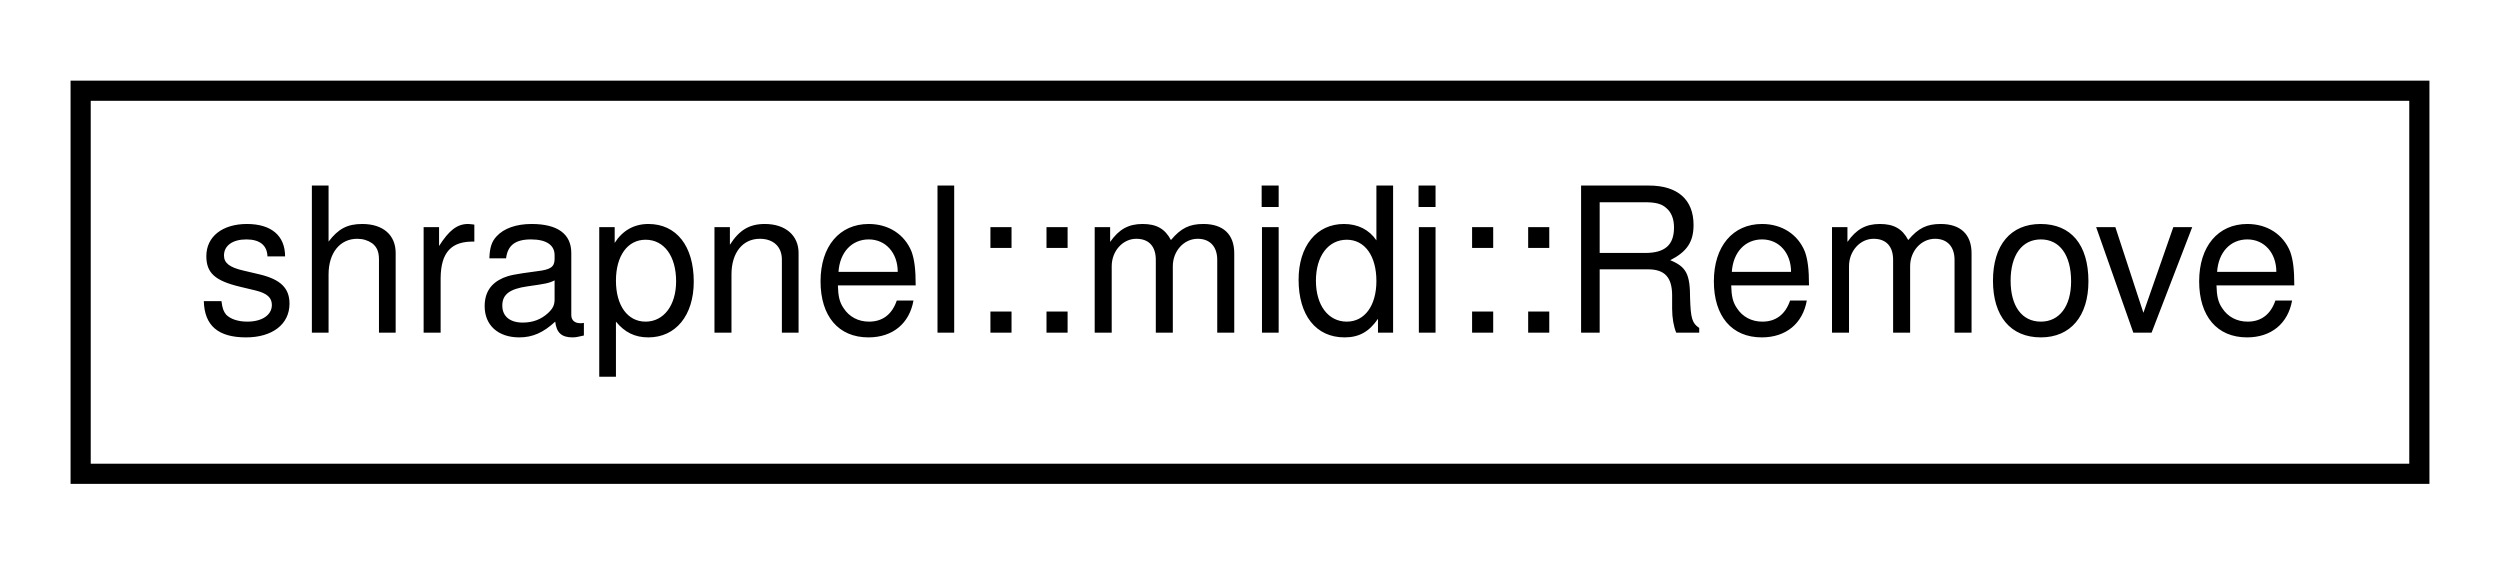
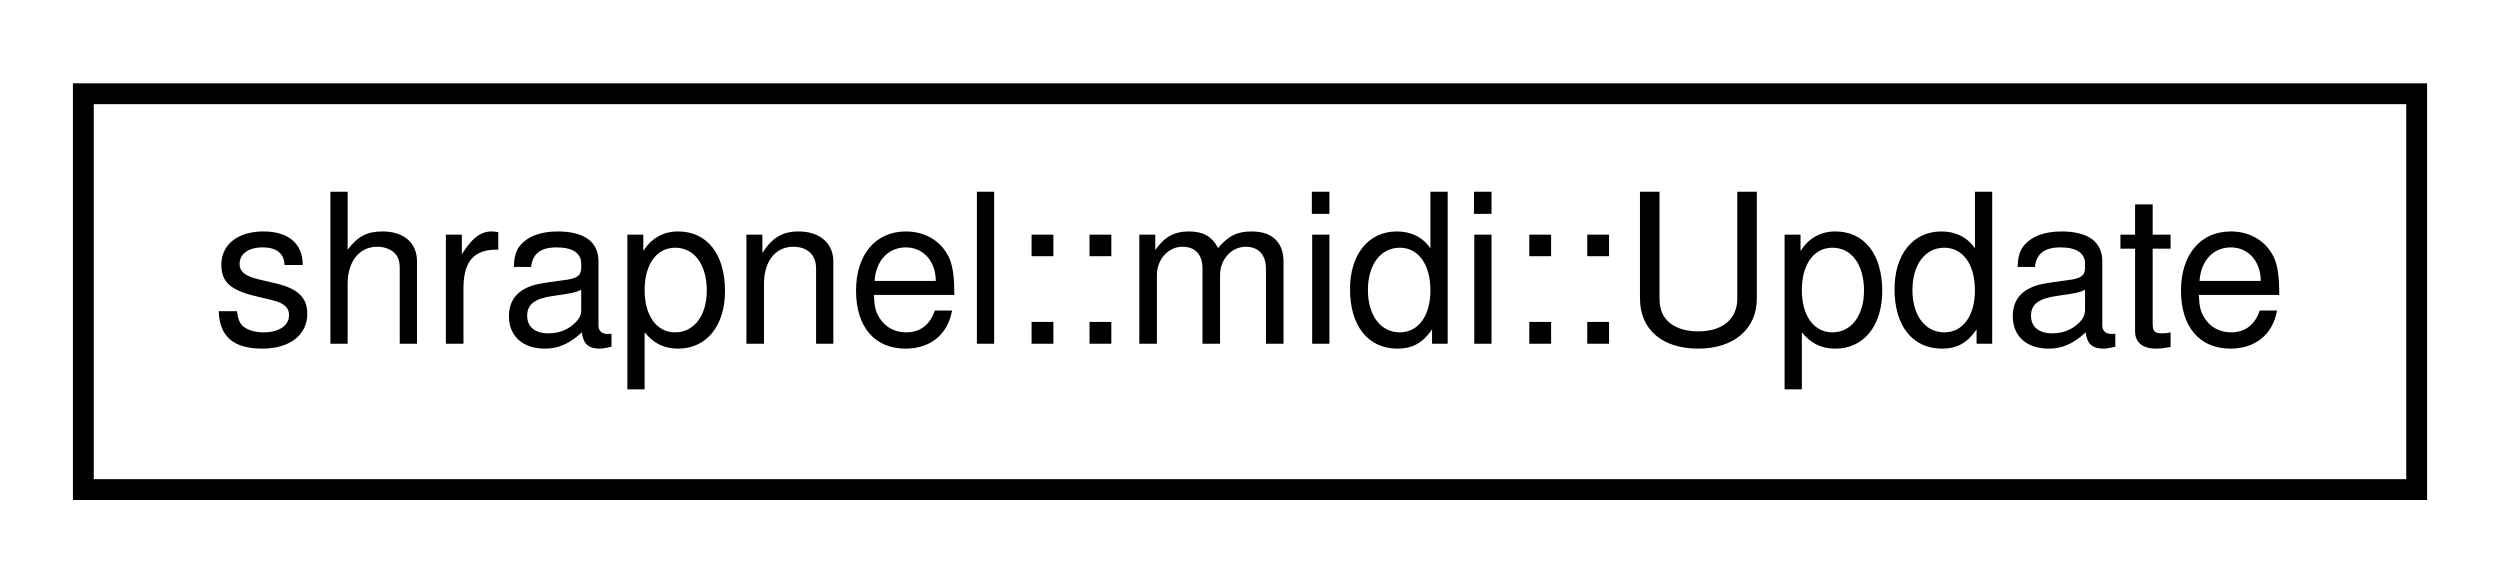
- <svg xmlns="http://www.w3.org/2000/svg" xmlns:xlink="http://www.w3.org/1999/xlink" width="124pt" height="28pt" viewBox="0.00 0.00 124.00 28.00">
+ <svg xmlns="http://www.w3.org/2000/svg" xmlns:xlink="http://www.w3.org/1999/xlink" width="120pt" height="28pt" viewBox="0.00 0.00 120.00 28.00">
  <g id="graph0" class="graph" transform="scale(1 1) rotate(0) translate(4 24)">
    <g id="node1" class="node">
      <g id="a_node1">
-         <a xlink:href="structshrapnel_1_1midi_1_1Remove.html" target="_top" xlink:title=" ">
-           <polygon fill="none" stroke="black" points="0,-0.5 0,-19.5 116,-19.5 116,-0.5 0,-0.5" />
-           <text text-anchor="middle" x="58" y="-7.5" font-family="Helvetica,sans-Serif" font-size="10.00">shrapnel::midi::Remove</text>
+         <a xlink:href="structshrapnel_1_1midi_1_1Update.html" target="_top" xlink:title=" ">
+           <polygon fill="none" stroke="black" points="0,-0.5 0,-19.5 112,-19.5 112,-0.5 0,-0.5" />
+           <text text-anchor="middle" x="56" y="-7.5" font-family="Helvetica,sans-Serif" font-size="10.00">shrapnel::midi::Update</text>
        </a>
      </g>
    </g>
  </g>
</svg>
